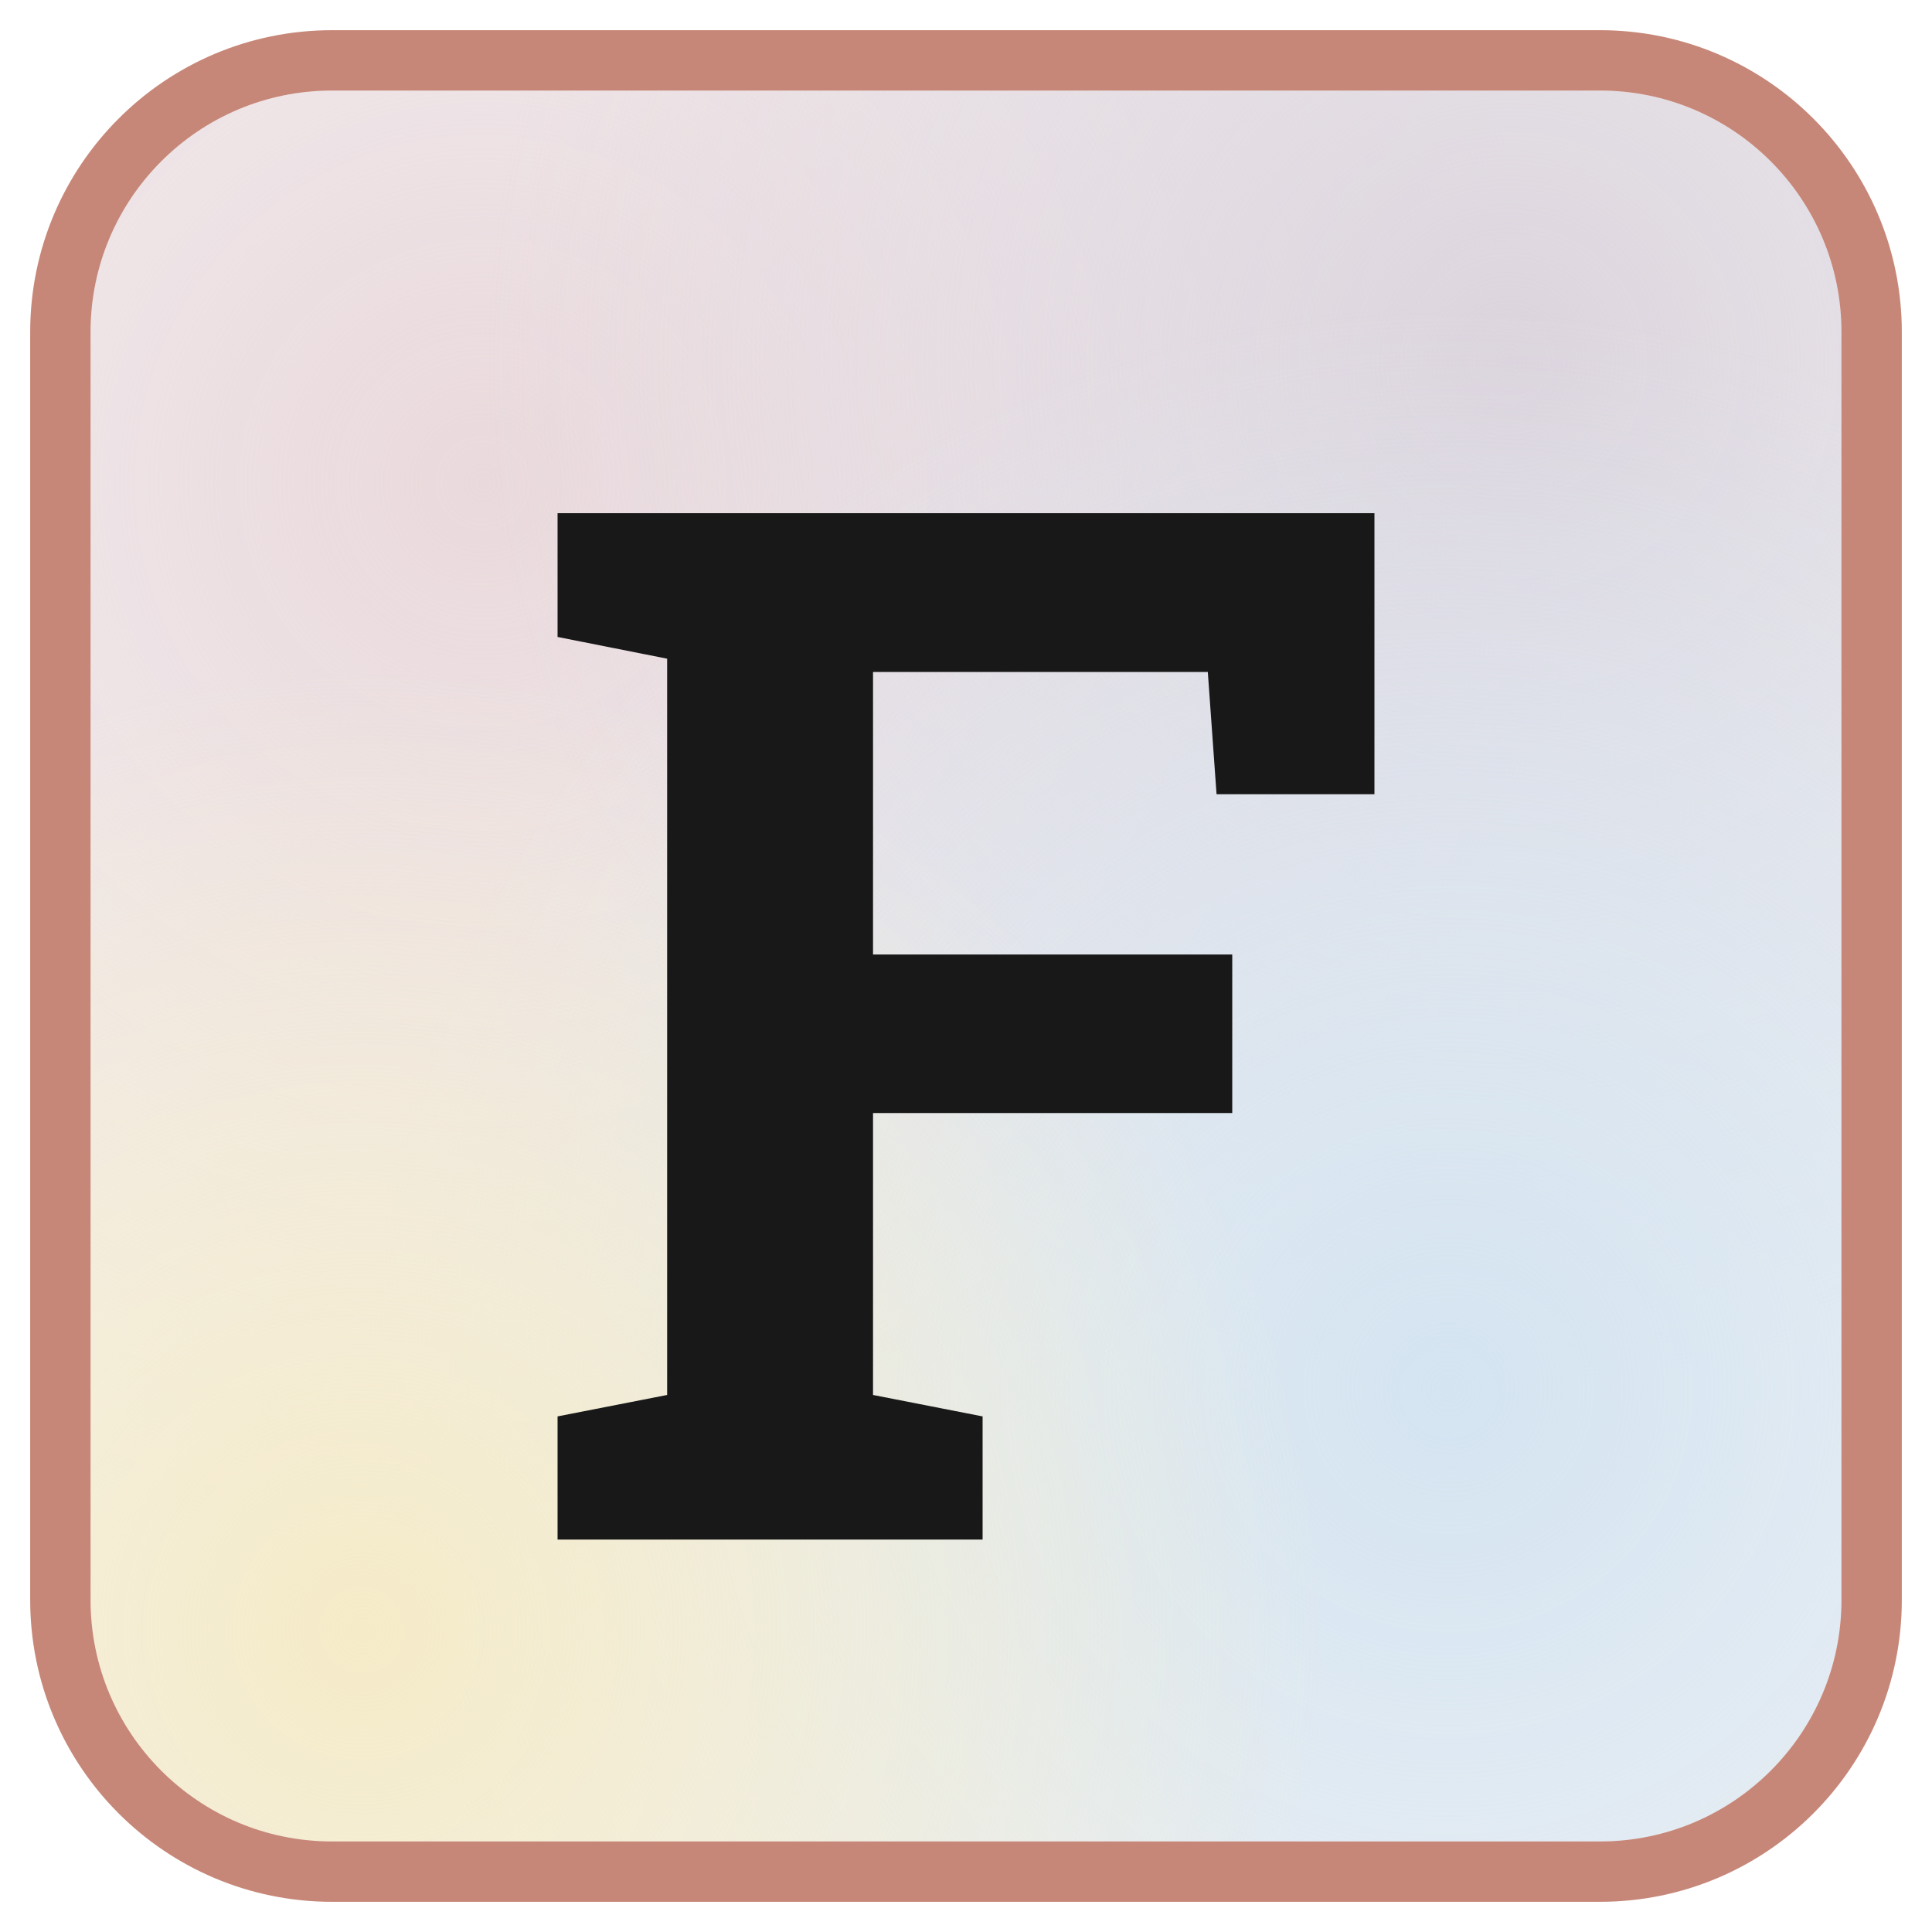
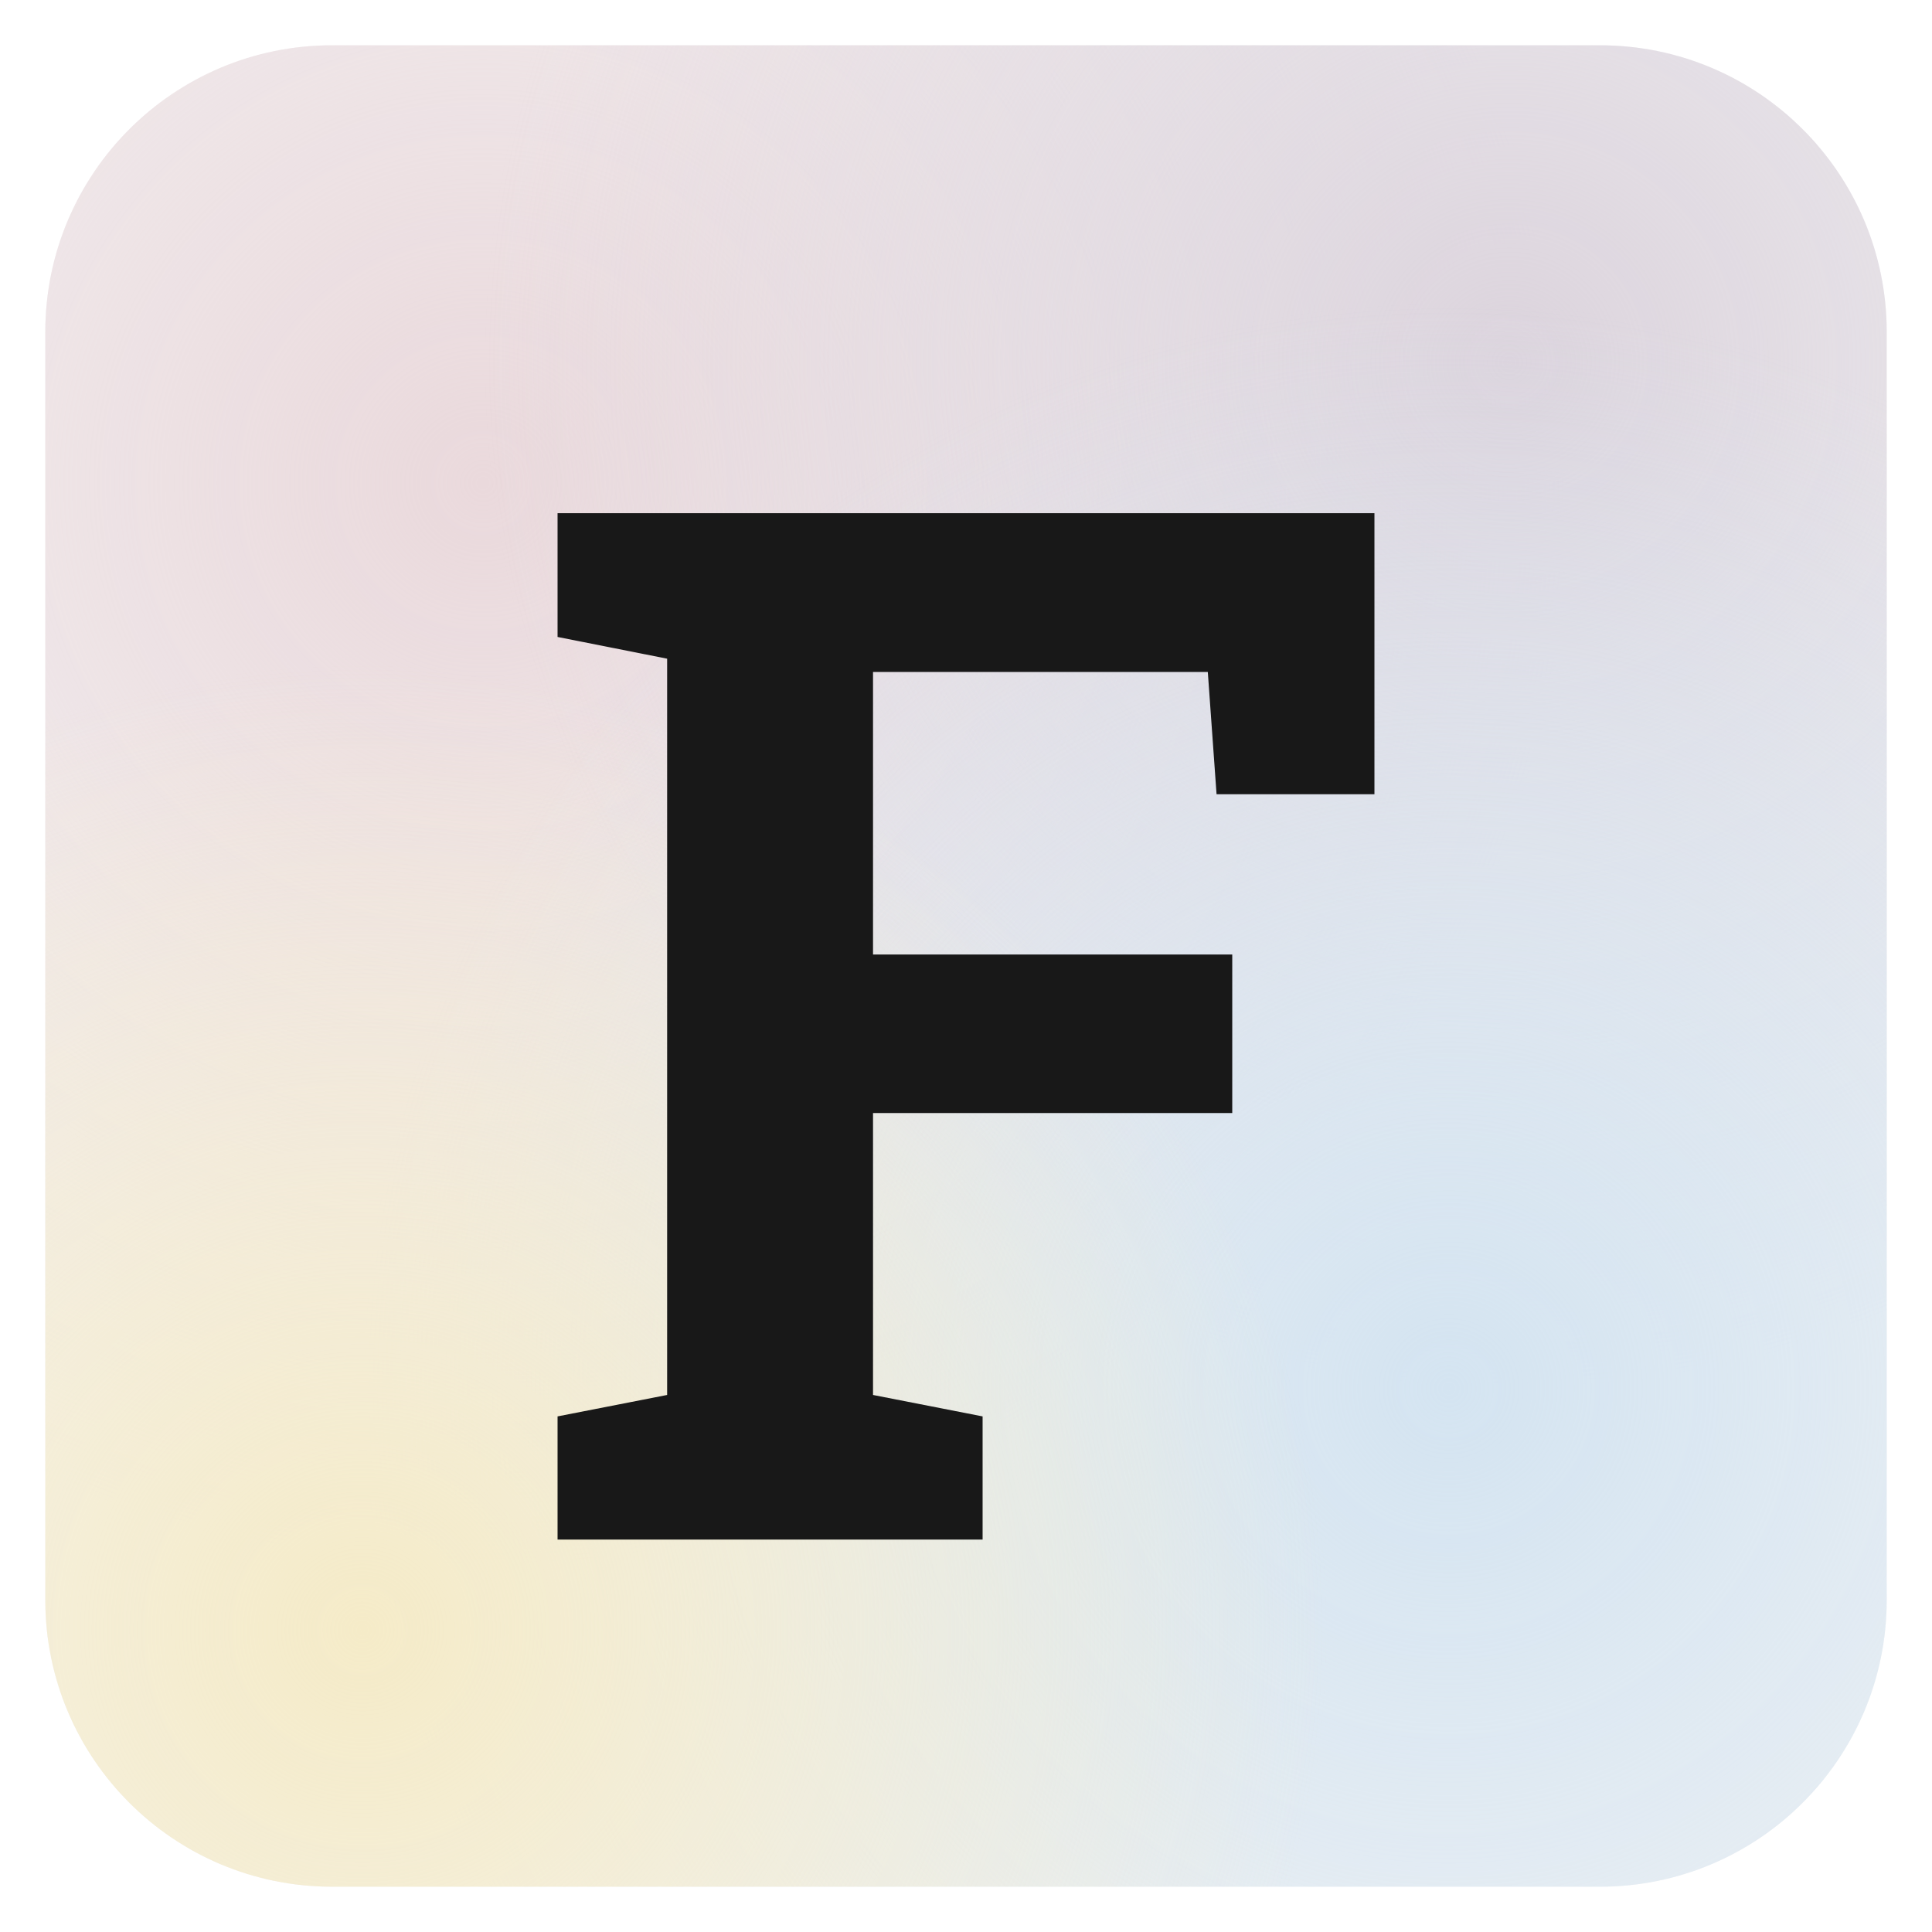
<svg xmlns="http://www.w3.org/2000/svg" viewBox="0 0 64 64">
  <defs>
    <radialGradient id="raindropsOnRoses" cx="16" cy="16" r="36" gradientUnits="userSpaceOnUse">
      <stop offset="0" stop-color="#ead9dc" />
      <stop offset="1" stop-color="#ead9dc" stop-opacity="0" />
    </radialGradient>
    <radialGradient id="orchidTint" cx="50" cy="12" r="34" gradientUnits="userSpaceOnUse">
      <stop offset="0" stop-color="#dcd4dd" />
      <stop offset="1" stop-color="#dcd4dd" stop-opacity="0" />
    </radialGradient>
    <radialGradient id="iceMelt" cx="48" cy="46" r="36" gradientUnits="userSpaceOnUse">
      <stop offset="0" stop-color="#d4e4f1" />
      <stop offset="1" stop-color="#d4e4f1" stop-opacity="0" />
    </radialGradient>
    <radialGradient id="lemonIcing" cx="12" cy="54" r="32" gradientUnits="userSpaceOnUse">
      <stop offset="0" stop-color="#f5ebc8" />
      <stop offset="1" stop-color="#f5ebc8" stop-opacity="0" />
    </radialGradient>
  </defs>
-   <style>
-     .border { stroke: #b05540; stroke-opacity: 0.7; }
-     @media (prefers-color-scheme: dark) {
-       .border { stroke: #c46a4b; }
-     }
-   </style>
-   <rect x="3" y="3" width="58" height="58" rx="8" fill="#f4f4f5" />
-   <rect x="3" y="3" width="58" height="58" rx="8" fill="url(#raindropsOnRoses)" />
-   <rect x="3" y="3" width="58" height="58" rx="8" fill="url(#orchidTint)" />
-   <rect x="3" y="3" width="58" height="58" rx="8" fill="url(#iceMelt)" />
-   <rect x="3" y="3" width="58" height="58" rx="8" fill="url(#lemonIcing)" />
-   <rect x="2" y="2" width="60" height="60" rx="9" fill="none" class="border" stroke-width="2" />
+   <rect x="1.5" y="1.5" width="61" height="61" rx="9.5" fill="#f4f4f5" />
+   <rect x="1.5" y="1.5" width="61" height="61" rx="9.5" fill="url(#raindropsOnRoses)" />
+   <rect x="1.5" y="1.5" width="61" height="61" rx="9.5" fill="url(#orchidTint)" />
+   <rect x="1.5" y="1.5" width="61" height="61" rx="9.5" fill="url(#iceMelt)" />
+   <rect x="1.5" y="1.5" width="61" height="61" rx="9.5" fill="url(#lemonIcing)" />
  <path d="M18.47 51V46.92L22.1 46.21V21.82L18.47 21.1V17H45.53V26.31H40.3L40.01 22.26H28.92V31.62H40.82V36.87H28.92V46.21L32.55 46.92V51Z" fill="#181818" />
</svg>
